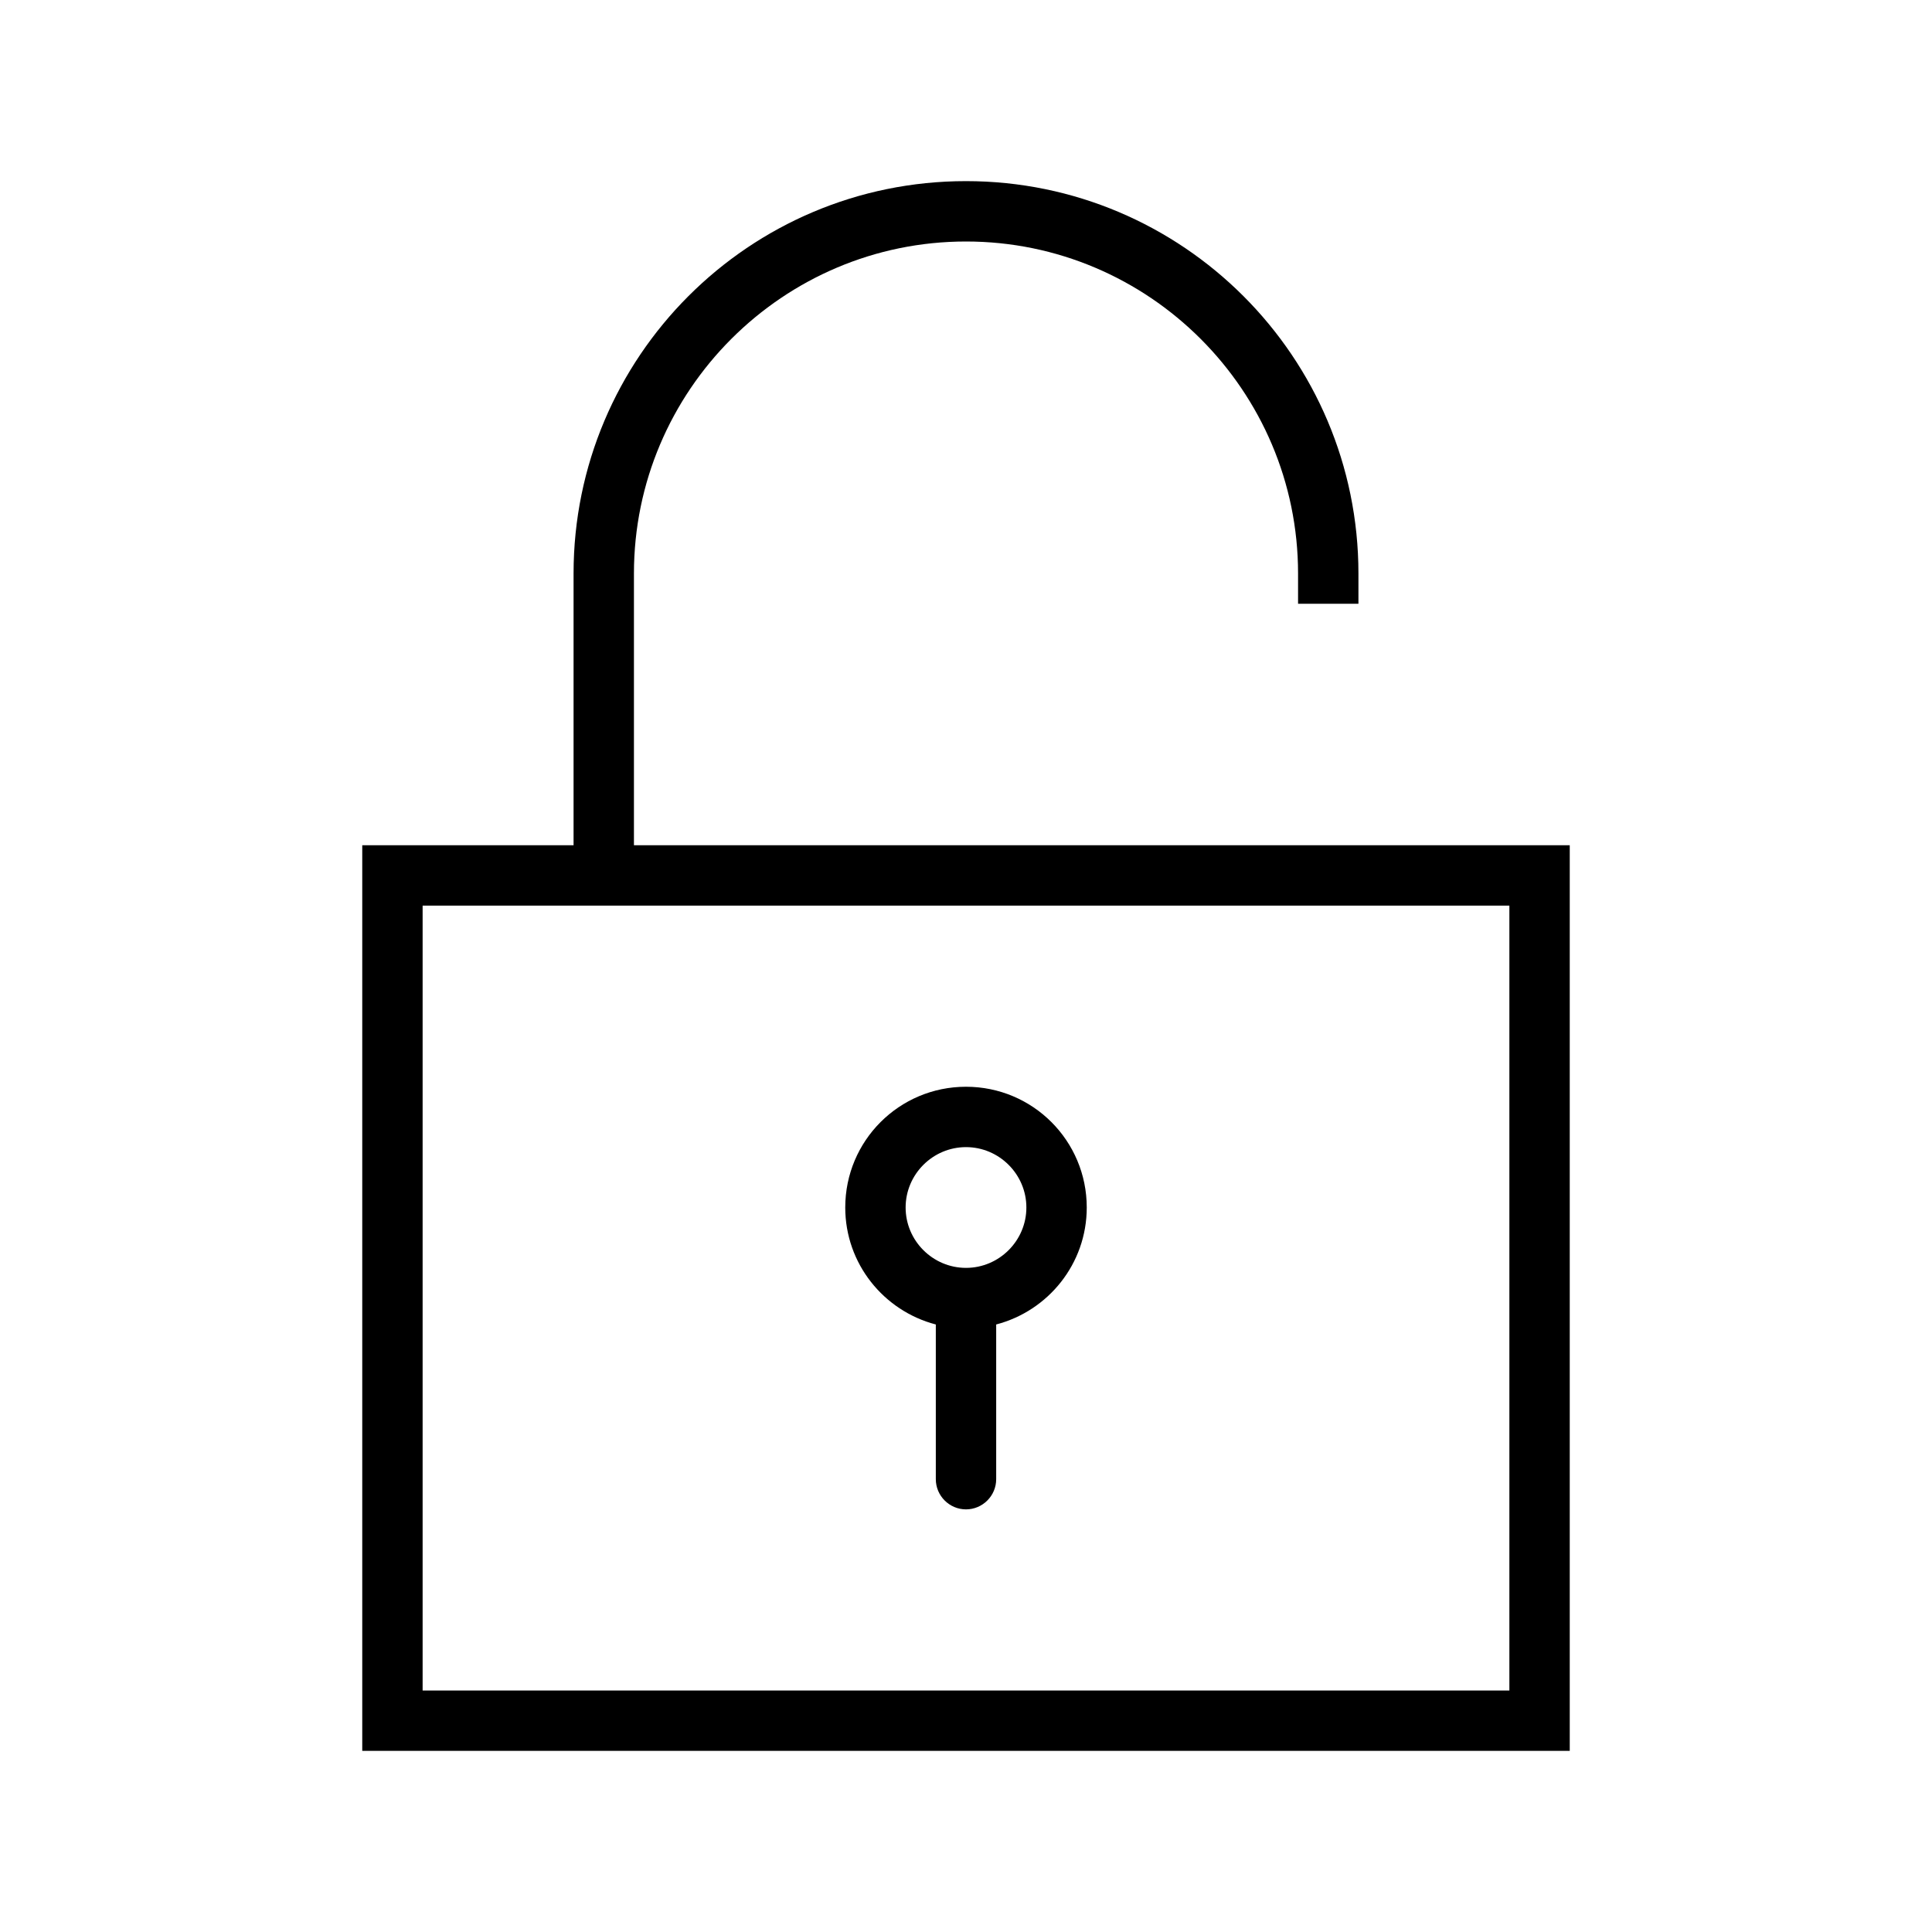
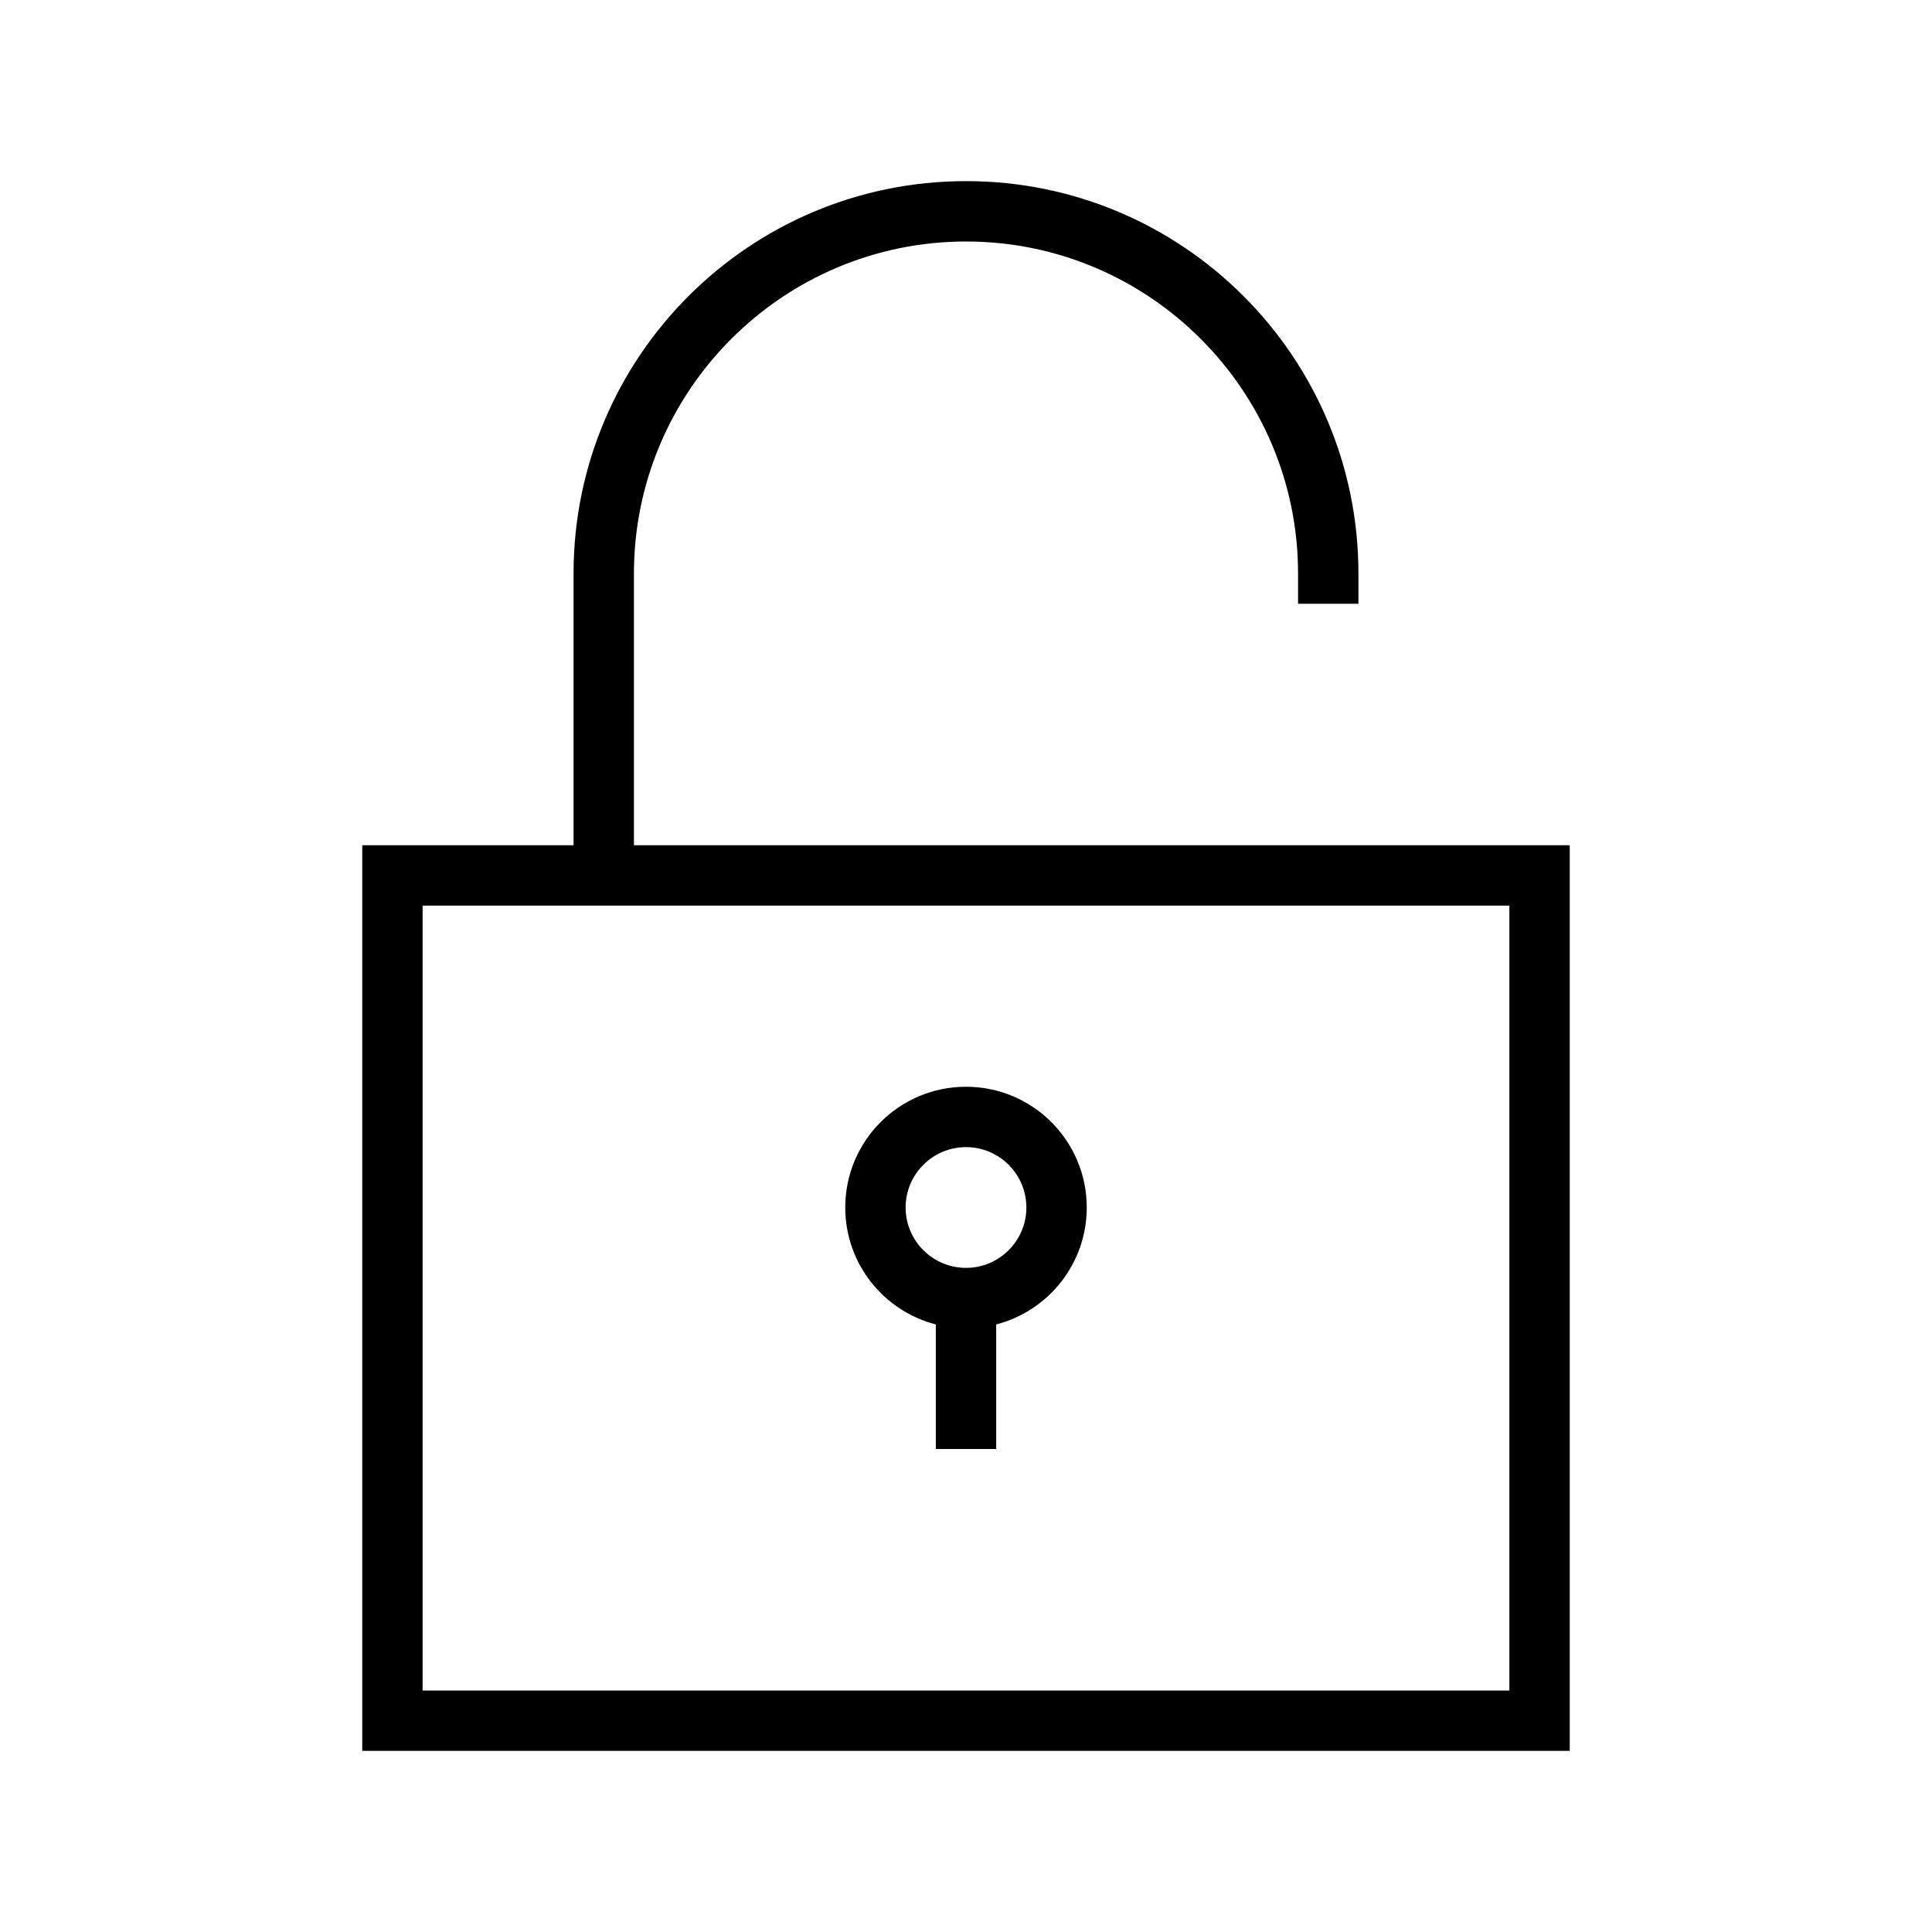
- <svg xmlns="http://www.w3.org/2000/svg" version="1.1" id="Layer_1" x="0px" y="0px" width="512px" height="512px" viewBox="0 0 512 512" style="enable-background:new 0 0 512 512;" xml:space="preserve">
+ <svg xmlns="http://www.w3.org/2000/svg" version="1.1" id="Layer_1" x="0px" y="0px" width="512px" height="512px" viewBox="0 0 512 512" enable-background="new 0 0 512 512" xml:space="preserve">
  <g>
-     <path d="M168,224v-72c0-48.5,39.5-88,88-88c48.5,0,88,39.5,88,88v8h16v-8c0-57.4-46.6-104-104-104c-57.5,0-104,46.6-104,104v72H96   v240h320V224H168z M400,448H112V240h288V448z" />
+     <path d="M256,288c-17.673,0-32,14.327-32,32c0,14.91,10.198,27.439,24,30.992V384h16v-33.008c13.802-3.553,24-16.082,24-30.992   C288,302.327,273.673,288,256,288z M256,336c-8.822,0-16-7.178-16-16s7.178-16,16-16s16,7.178,16,16S264.822,336,256,336z" />
    <g>
-       <path d="M256,288c-17.7,0-32,14.3-32,32c0,14.9,10.2,27.4,24,31v41c0,4.4,3.6,8,8,8s8-3.6,8-8v-41c13.8-3.6,24-16.1,24-31    C288,302.3,273.7,288,256,288z M256,336c-8.8,0-16-7.2-16-16s7.2-16,16-16s16,7.2,16,16S264.8,336,256,336z" />
+       <path d="M168,224v-72c0-48.523,39.484-88,88.016-88C304.531,64,344,103.477,344,152v8h16v-8c0-57.43-46.562-104-103.984-104    C198.562,48,152,94.57,152,152v72H96v240h320V224H168z M400,448H112V240h288V448z" />
    </g>
  </g>
</svg>
